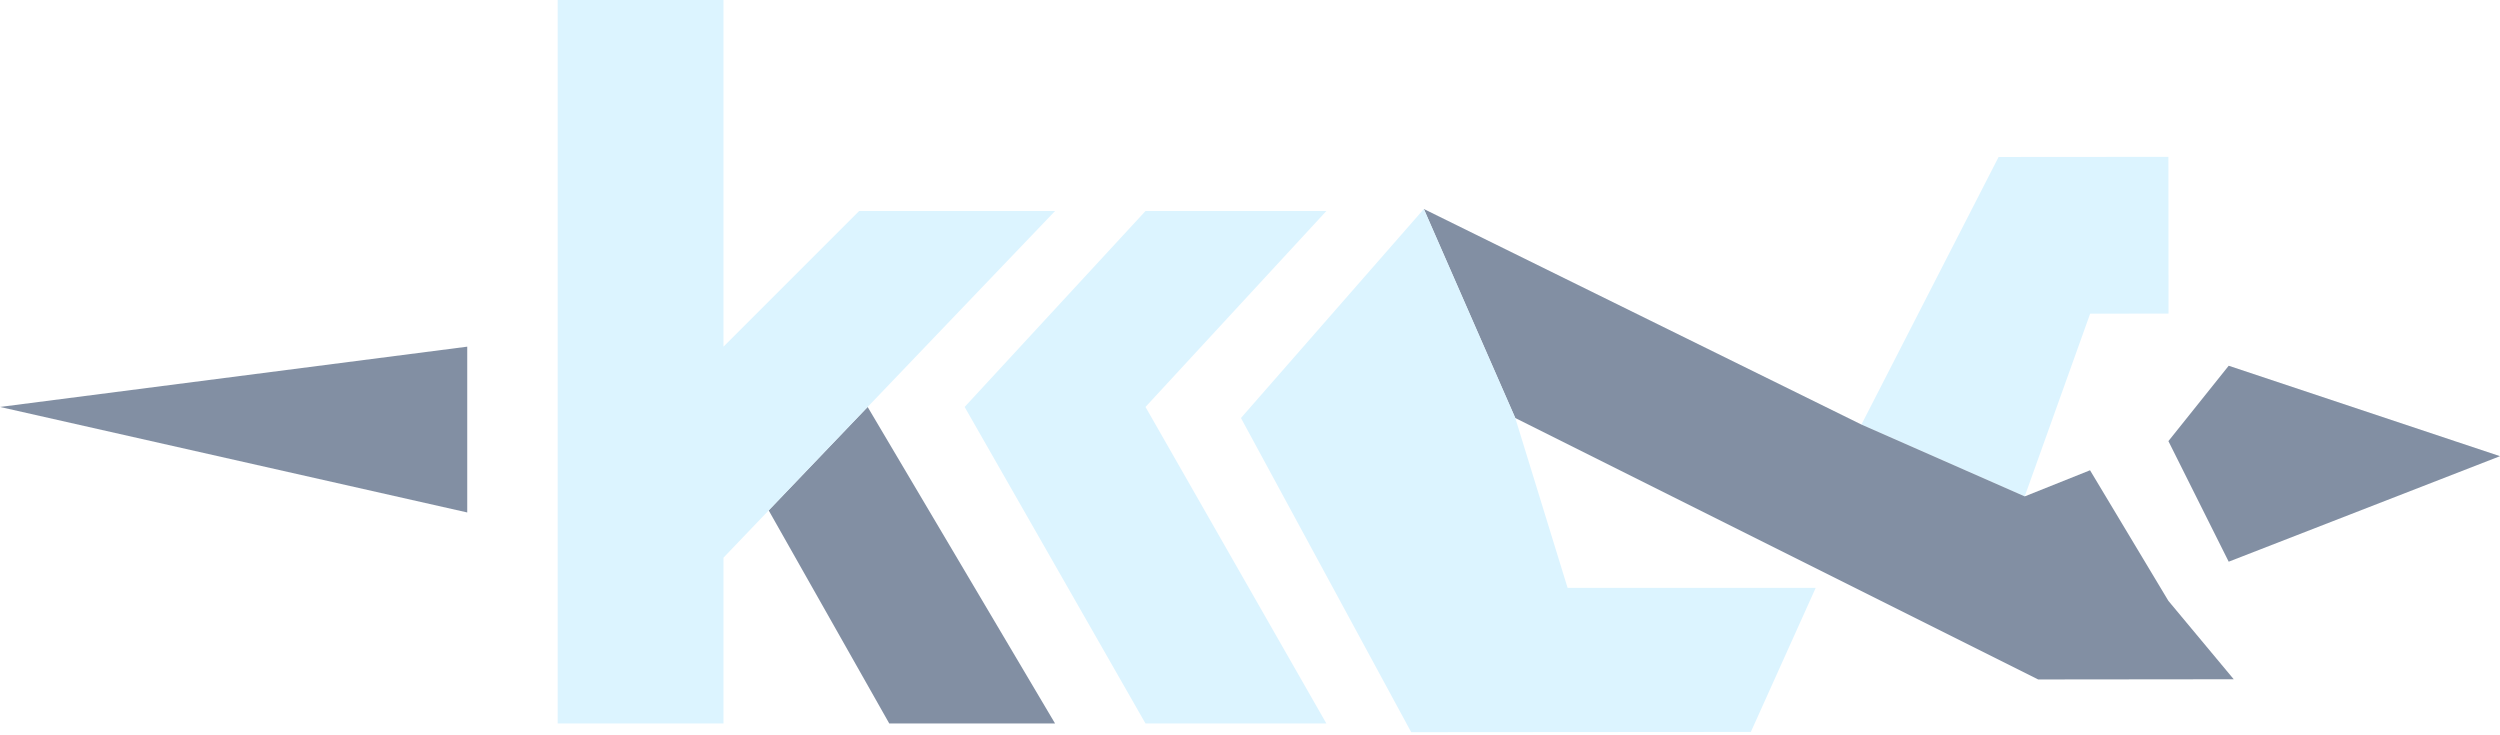
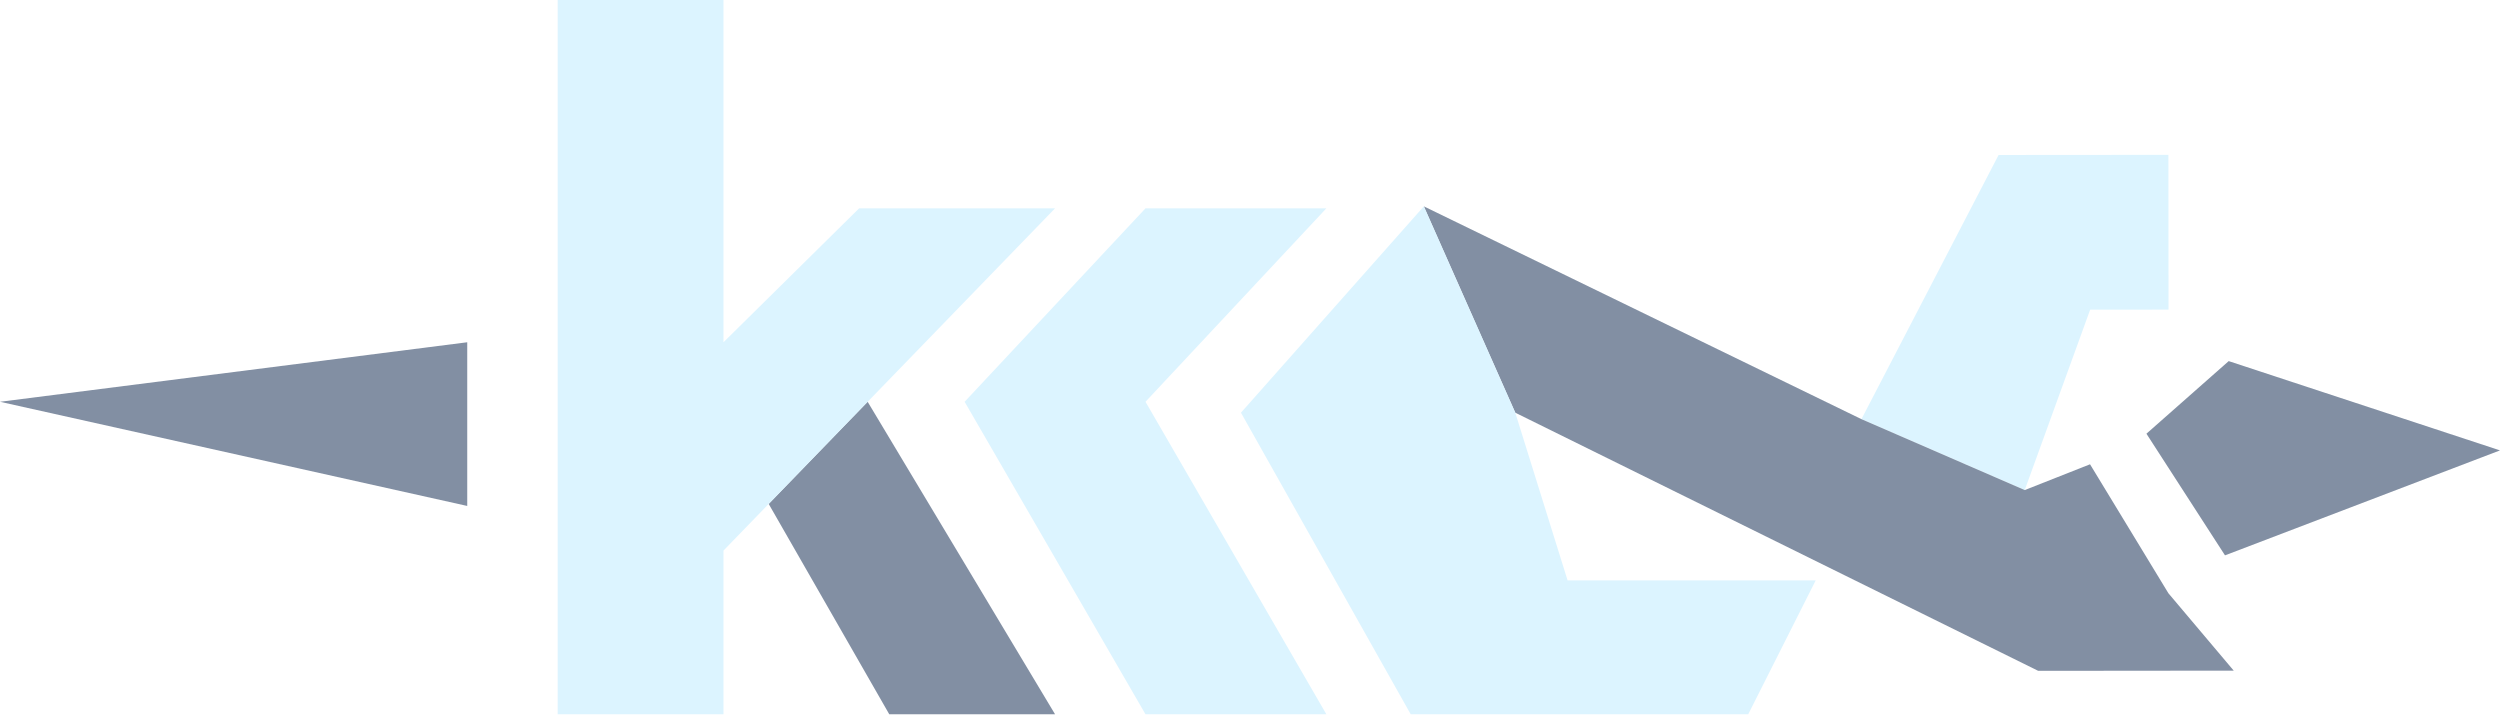
- <svg xmlns="http://www.w3.org/2000/svg" width="320" height="94" viewBox="0 0 320 94" fill="none">
-   <path d="M59.807 44.373V65.595L0 52.09L59.807 44.373Z" fill="#828FA3" />
-   <path d="M98.392 65.332L113.826 92.605H135.048L111.058 52.09L98.392 65.332Z" fill="#828FA3" />
-   <path d="M71.383 0V92.605H92.605V71.383L98.392 65.332L111.058 52.09L135.048 27.01H109.968L92.605 44.373V0H71.383Z" fill="#DCF4FF" />
-   <path d="M146.624 92.605L123.473 52.09L146.624 27.01H169.775L146.624 52.09L169.775 92.605H146.624Z" fill="#DCF4FF" />
-   <path d="M285.273 71.897L320 58.392L285.273 46.817L277.556 56.463L285.273 71.897Z" fill="#828FA3" />
-   <path d="M277.556 20.077L255.82 20.094L238.263 54.342L259.164 63.537L267.539 40.149L277.572 40.141L277.556 20.077Z" fill="#DCF4FF" />
-   <path fill-rule="evenodd" clip-rule="evenodd" d="M182.251 26.752L193.955 53.505L260.888 86.971L285.916 86.945L277.556 76.913L267.524 60.193L259.164 63.537L238.263 54.342L182.251 26.752Z" fill="#828FA3" />
-   <path d="M158.842 53.505L180.635 93.721L224.108 93.687L232.411 75.243H200.651L193.955 53.505L182.251 26.752L158.842 53.505Z" fill="#DCF4FF" />
+ <svg xmlns="http://www.w3.org/2000/svg" width="700" height="200" viewBox="0 0 700 200" fill="none">
+   <path d="M130.828 95.833V141.667L0 112.5L130.828 95.833Z" fill="#828FA3" />
+   <path d="M215.233 141.098L248.995 200H295.418L242.94 112.5L215.233 141.098Z" fill="#828FA3" />
+   <path d="M156.15 0V200H202.572V154.167L215.233 141.098L242.94 112.5L295.418 58.333H240.555L202.572 95.833V0H156.15Z" fill="#DCF4FF" />
+   <path d="M320.74 200L270.096 112.5L320.74 58.333H371.383L320.74 112.5L371.383 200H320.74Z" fill="#DCF4FF" />
+   <path d="M623 155.5L700 126.111L624.035 101.111L601 121.438L623 155.5Z" fill="#828FA3" />
+   <path d="M607.154 43.36L559.605 43.397L521.201 117.363L566.921 137.222L585.242 86.71L607.188 86.694L607.154 43.36Z" fill="#DCF4FF" />
+   <path fill-rule="evenodd" clip-rule="evenodd" d="M398.673 57.778L424.277 115.556L570.691 187.833L625.442 187.778L607.154 166.111L585.209 130L566.921 137.222L521.201 117.363L398.673 57.778Z" fill="#828FA3" />
+   <path d="M347.467 115.556L395 200H489.5L508.399 162.504H438.923L424.277 115.556L398.673 57.778L347.467 115.556Z" fill="#DCF4FF" />
</svg>
